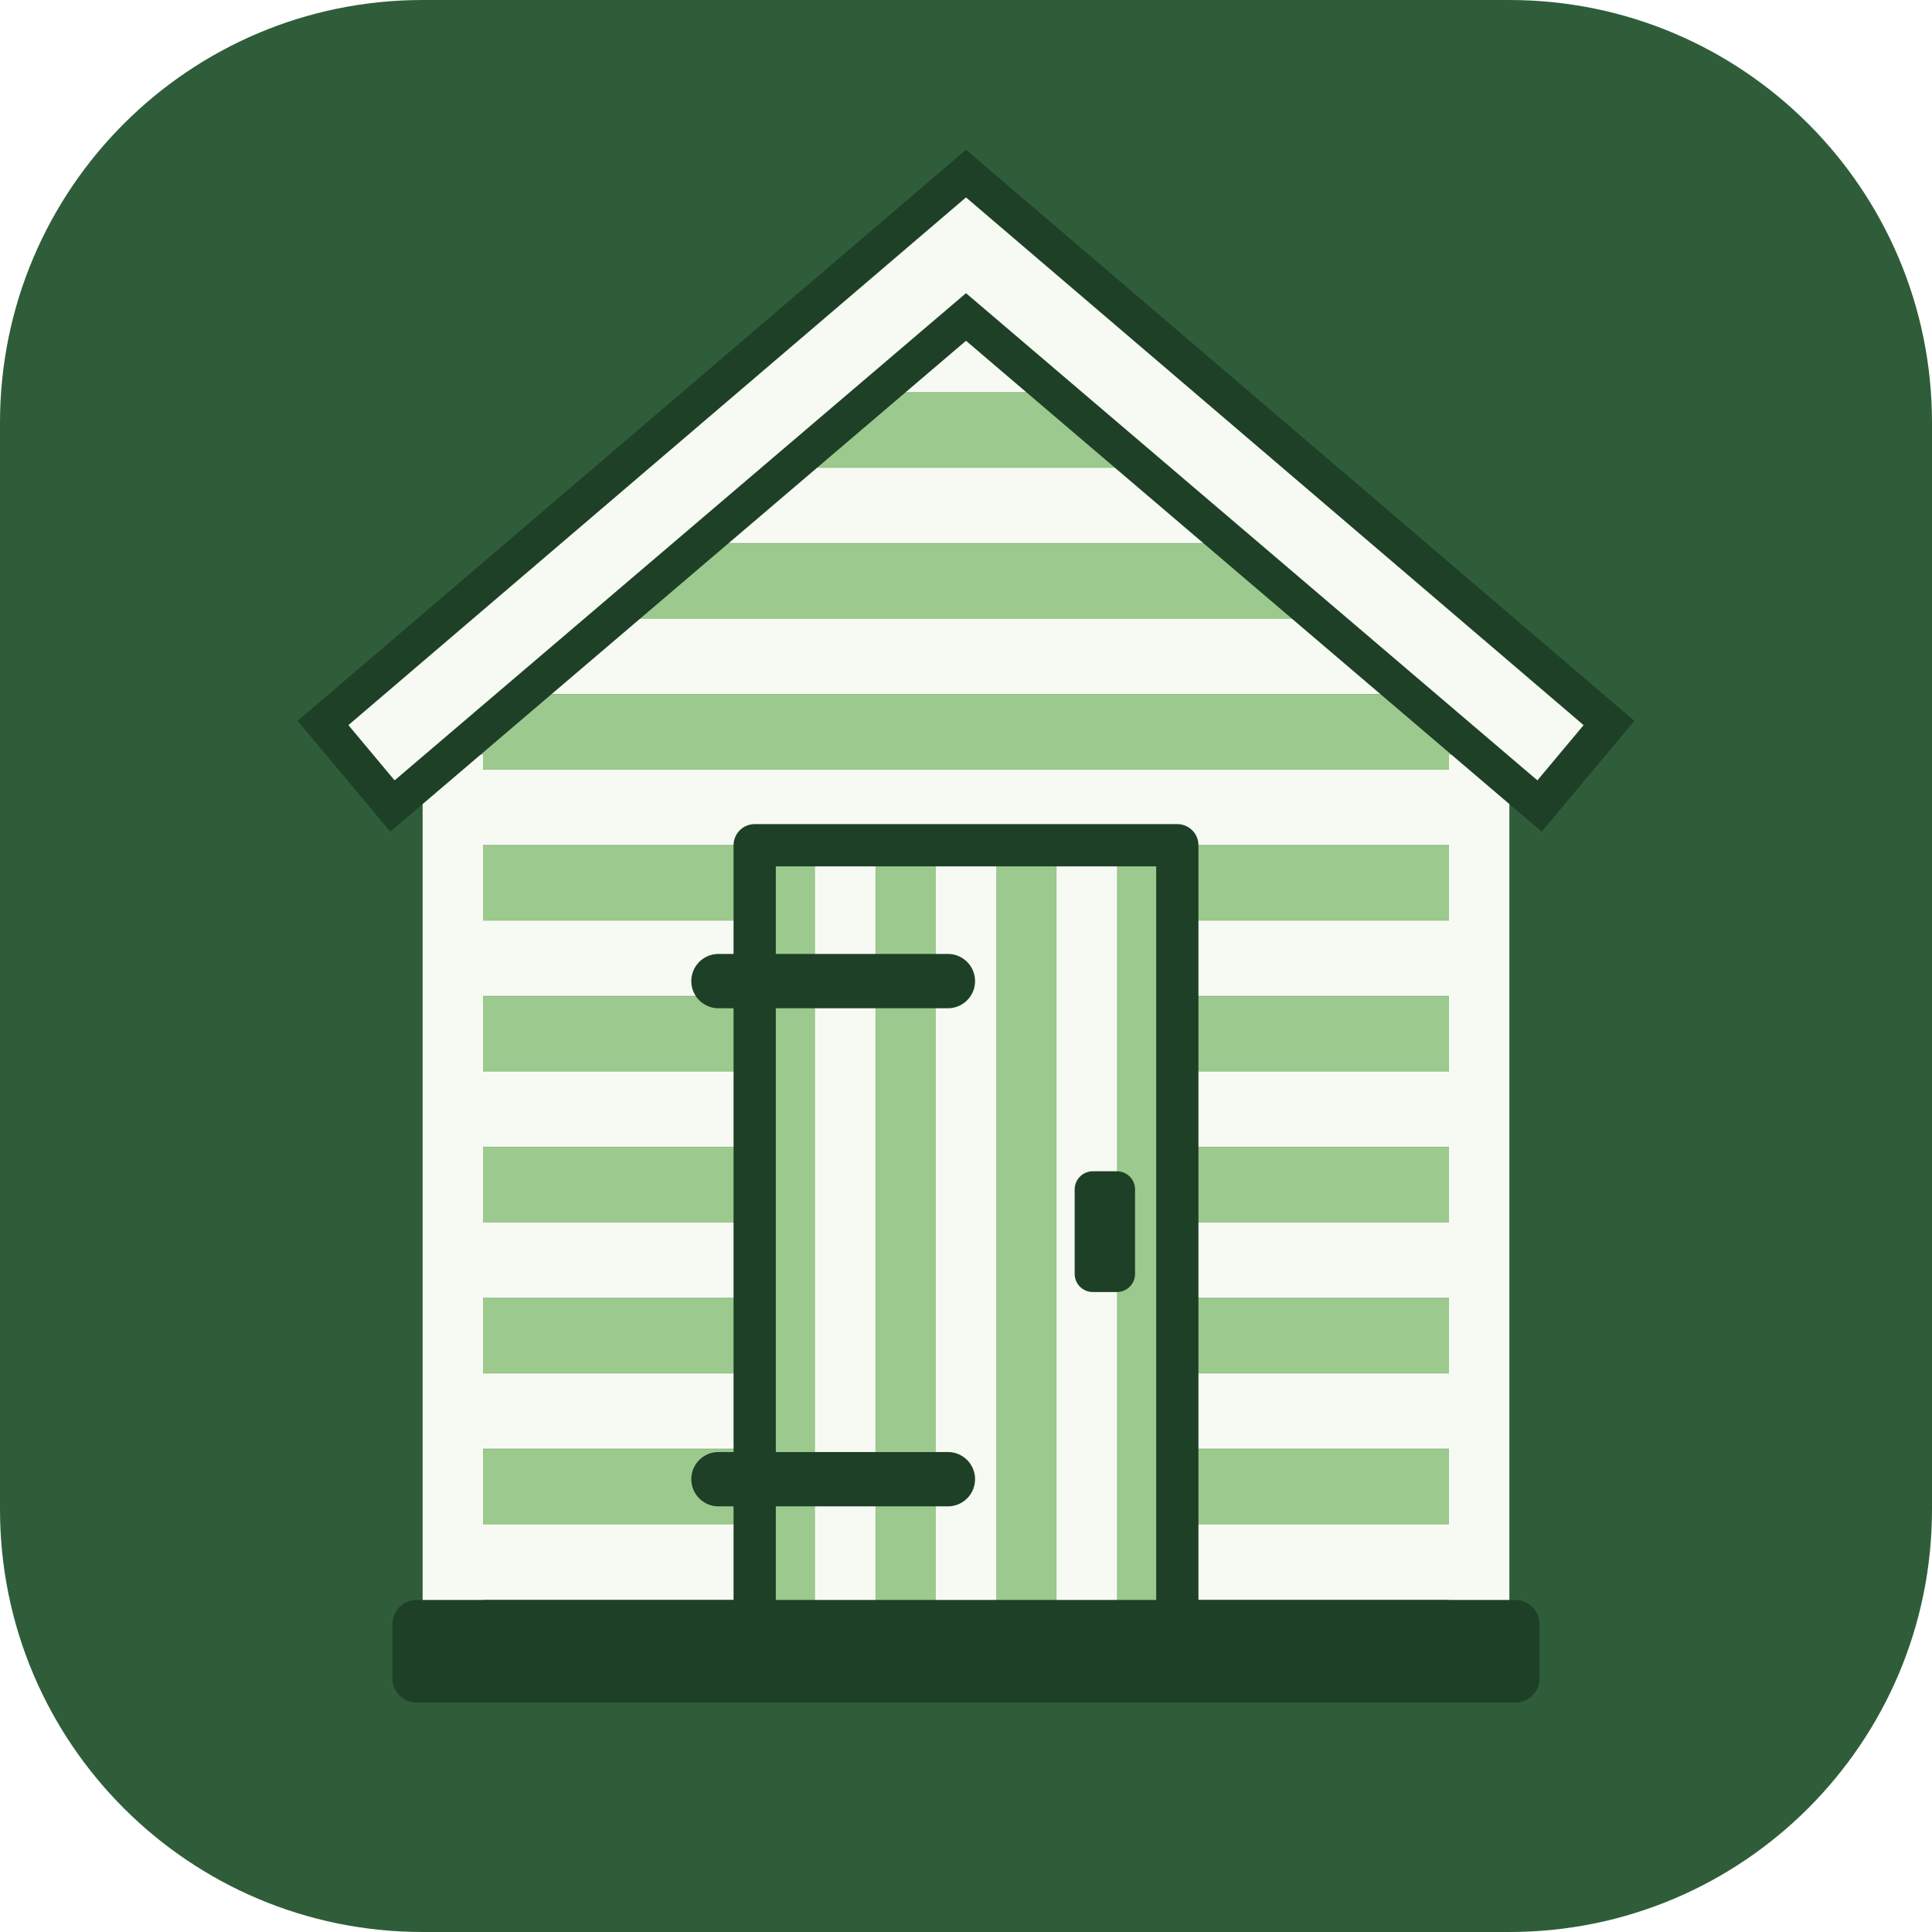
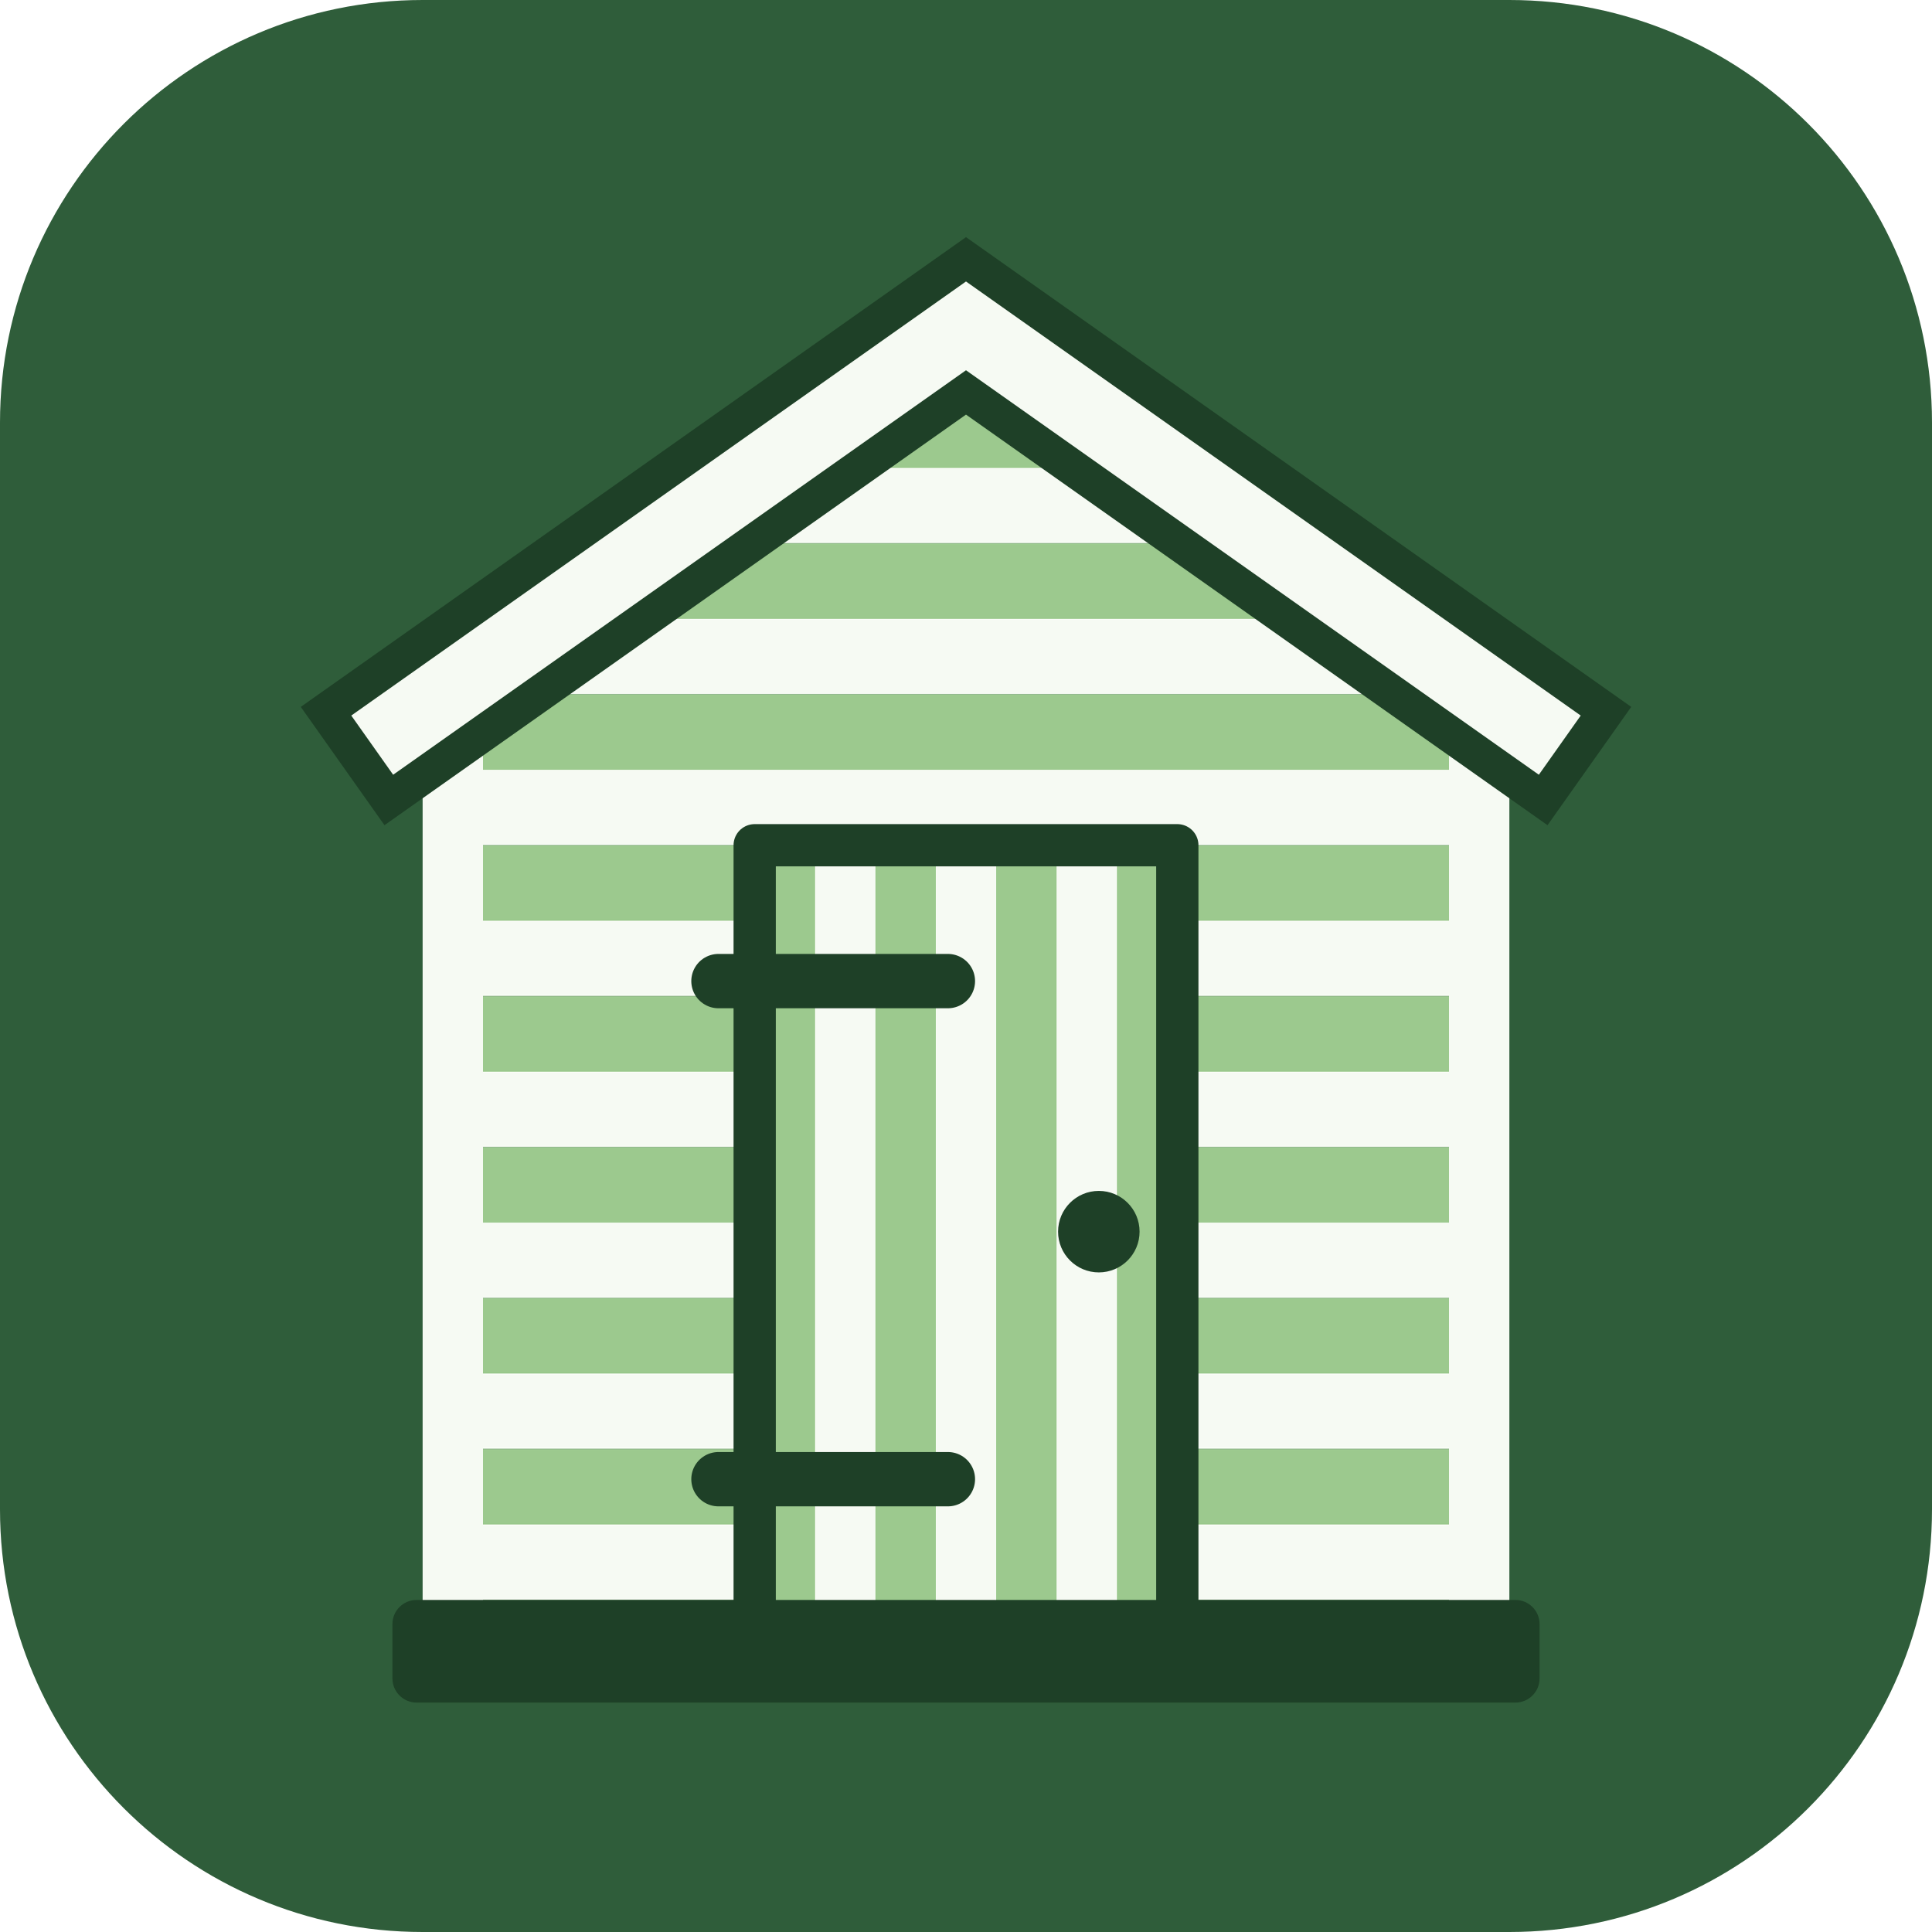
<svg xmlns="http://www.w3.org/2000/svg" viewBox="0 0 64 64">
  <defs>
    <pattern id="boards" width="4" height="5" patternUnits="userSpaceOnUse" y="0.5">
      <rect width="4" height="2.5" fill="#f6faf3" />
      <rect y="2.5" width="4" height="2.5" fill="#9cc98e" />
    </pattern>
    <pattern id="planks" width="4" height="4" patternUnits="userSpaceOnUse" x="25">
      <rect width="2" height="4" fill="#9cc98e" />
      <rect x="2" width="2" height="4" fill="#f6faf3" />
    </pattern>
  </defs>
  <rect width="64" height="64" rx="14" fill="#2f5d3a" />
-   <path d="M15 54V25l17-14.5L49 25v29Z" fill="url(#boards)" />
+   <path d="M15 54V25l17-12 17 12v29Z" fill="url(#boards)" />
  <path d="M15 25v29M49 25v29" stroke="#f6faf3" stroke-width="2" />
  <rect x="25" y="28" width="14" height="26" fill="url(#planks)" />
  <path d="M25 54V28h14v26" fill="none" stroke="#1e4027" stroke-width="1.4" stroke-linejoin="round" />
  <path d="M23.8 32.5h7.6M23.8 49h7.6" stroke="#1e4027" stroke-width="1.8" stroke-linecap="round" />
-   <rect x="35.6" y="38.8" width="2" height="4" rx="0.6" fill="#1e4027" />
-   <path d="M13 26.7 32 10.5l19 16.2 2.3-2.75L32 5.75 10.7 23.95Z" fill="#f6faf3" stroke="#1e4027" stroke-width="1.2" stroke-linejoin="miter" />
+   <circle cx="36.4" cy="40.8" r="1.35" fill="#1e4027" />
+   <path d="M12.88 26.5 32 13l19.12 13.5 2.08-2.94L32 8.59 10.8 23.56Z" fill="#f6faf3" stroke="#1e4027" stroke-width="1.2" stroke-linejoin="miter" />
  <rect x="13" y="53" width="38" height="3.4" rx="0.8" fill="#1e4027" />
</svg>
